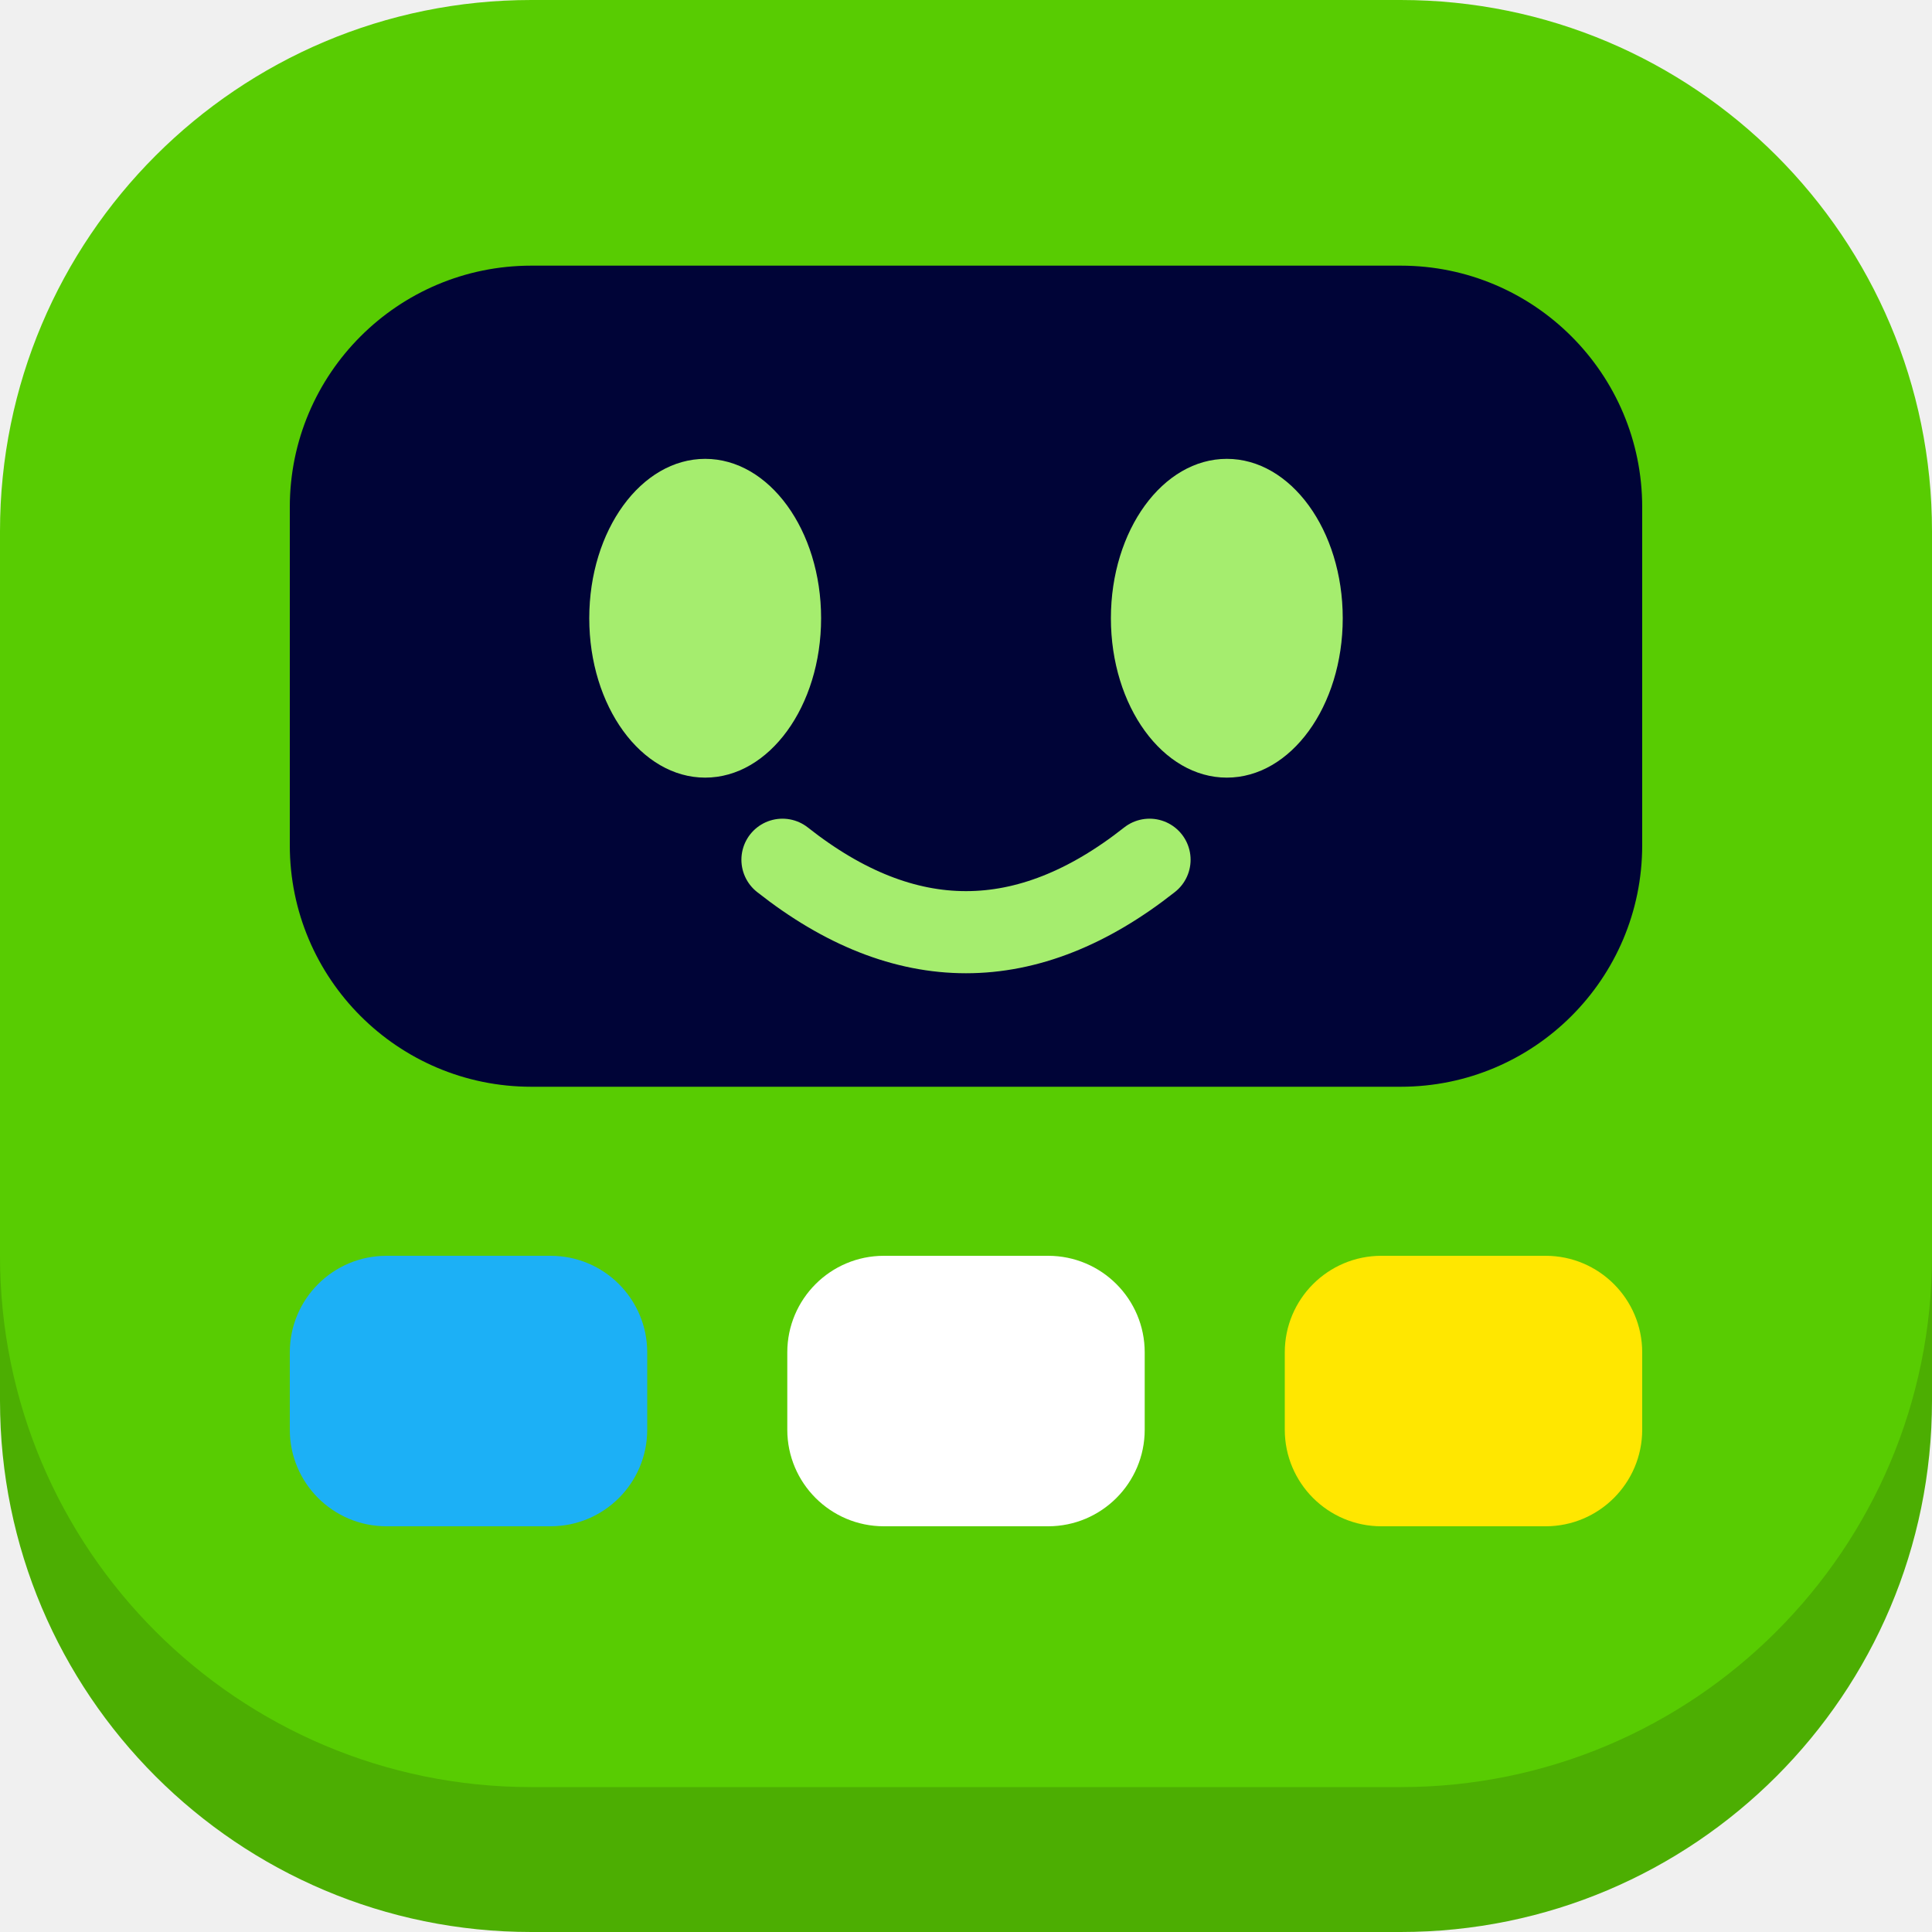
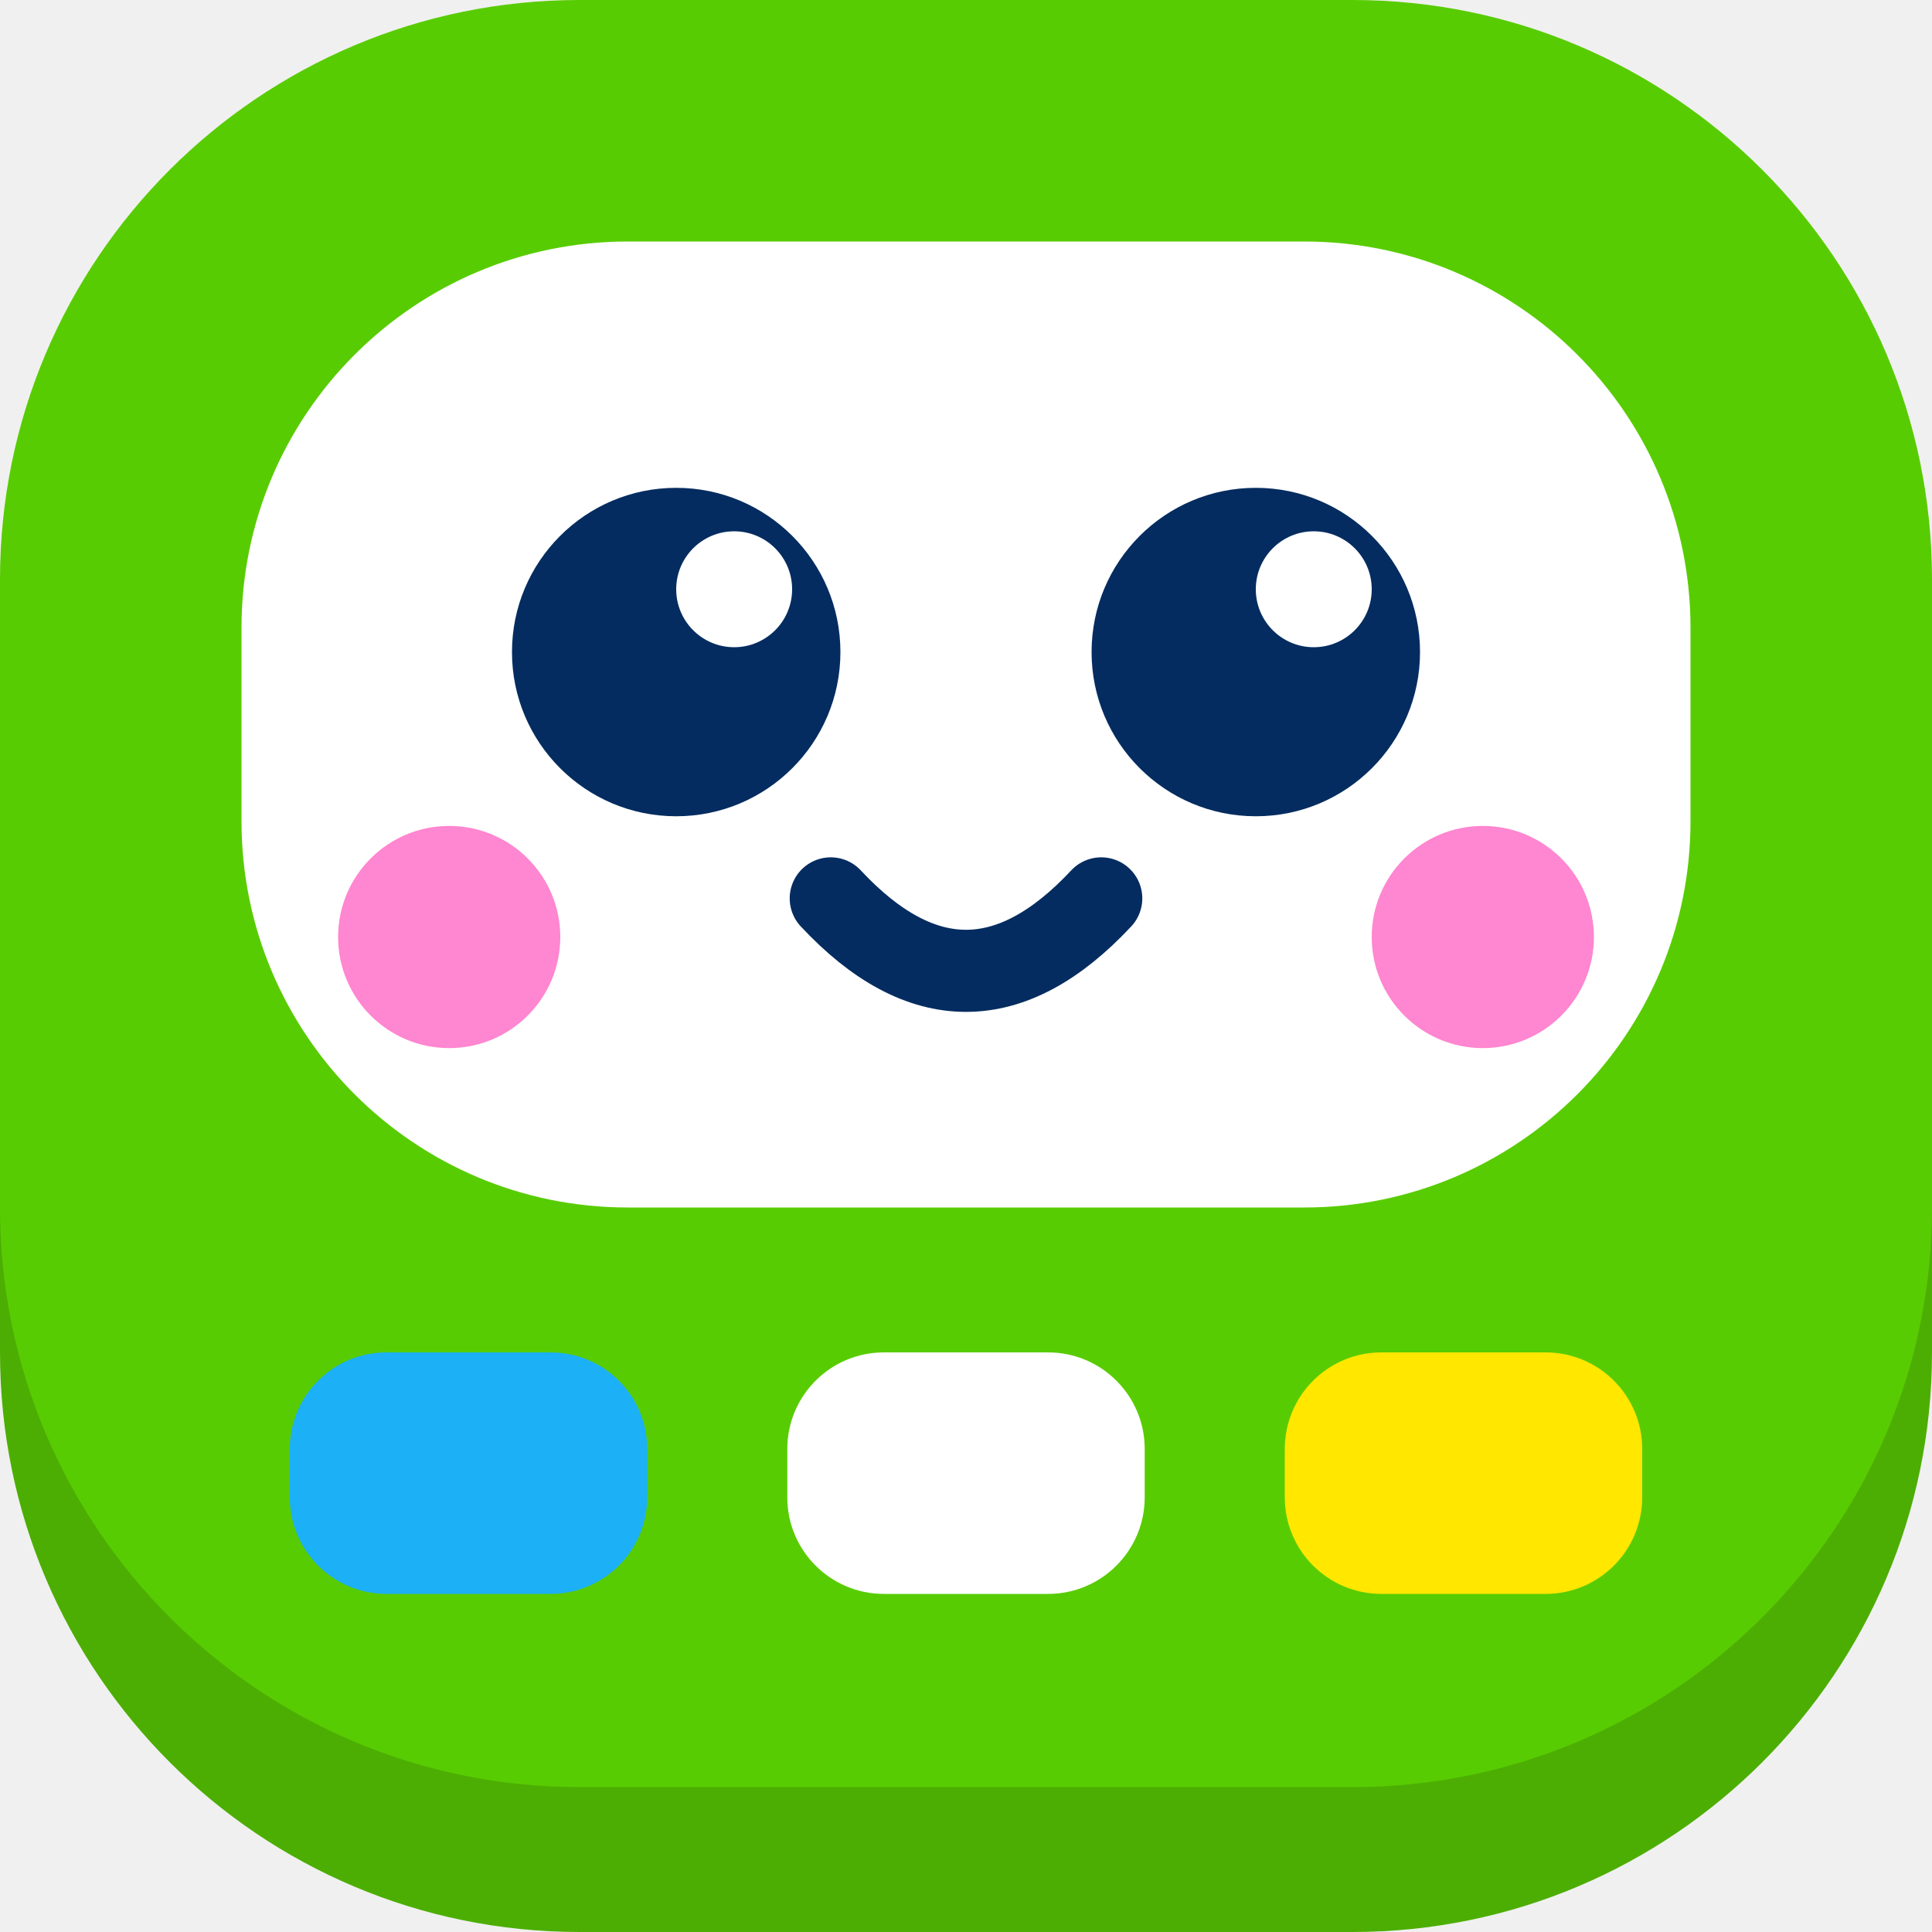
<svg xmlns="http://www.w3.org/2000/svg" viewBox="0 0 40 40" role="img" aria-label="Everyday Calculator">
-   <rect y="3" width="40" height="37" rx="11" fill="#4cae02" />
-   <rect width="40" height="37" rx="11" fill="#58cc02" />
-   <rect x="6" y="5.5" width="28" height="17" rx="5" fill="#000437" />
-   <ellipse cx="14.6" cy="12.8" rx="2.4" ry="3.3" fill="#a5ed6e" />
-   <ellipse cx="25.4" cy="12.8" rx="2.4" ry="3.3" fill="#a5ed6e" />
-   <path d="M16.2 17.8Q20 20.8 23.8 17.8" fill="none" stroke="#a5ed6e" stroke-width="1.7" stroke-linecap="round" />
-   <rect x="6" y="26" width="7.4" height="5.6" rx="2" fill="#1cb0f6" />
-   <rect x="16.3" y="26" width="7.4" height="5.6" rx="2" fill="#fff" />
-   <rect x="26.6" y="26" width="7.4" height="5.6" rx="2" fill="#ffe700" />
+   <rect y="3" width="40" height="37" rx="12" fill="#4cae02" />
+   <rect width="40" height="37" rx="12" fill="#58cc02" />
+   <rect x="5" y="5" width="30" height="20" rx="8" fill="#fff" />
+   <circle cx="14" cy="13.5" r="3.4" fill="#042c60" />
+   <circle cx="26" cy="13.5" r="3.4" fill="#042c60" />
+   <circle cx="15.2" cy="12.2" r="1.2" fill="#fff" />
+   <circle cx="27.2" cy="12.2" r="1.2" fill="#fff" />
+   <circle cx="9.3" cy="19.4" r="2.3" fill="#ff86d0" />
+   <circle cx="30.7" cy="19.4" r="2.3" fill="#ff86d0" />
+   <path d="M17.2 18.6Q20 21.6 22.8 18.6" fill="none" stroke="#042c60" stroke-width="1.7" stroke-linecap="round" />
+   <rect x="6" y="28" width="7.4" height="5" rx="2" fill="#1cb0f6" />
+   <rect x="16.3" y="28" width="7.4" height="5" rx="2" fill="#fff" />
+   <rect x="26.6" y="28" width="7.4" height="5" rx="2" fill="#ffe700" />
</svg>
